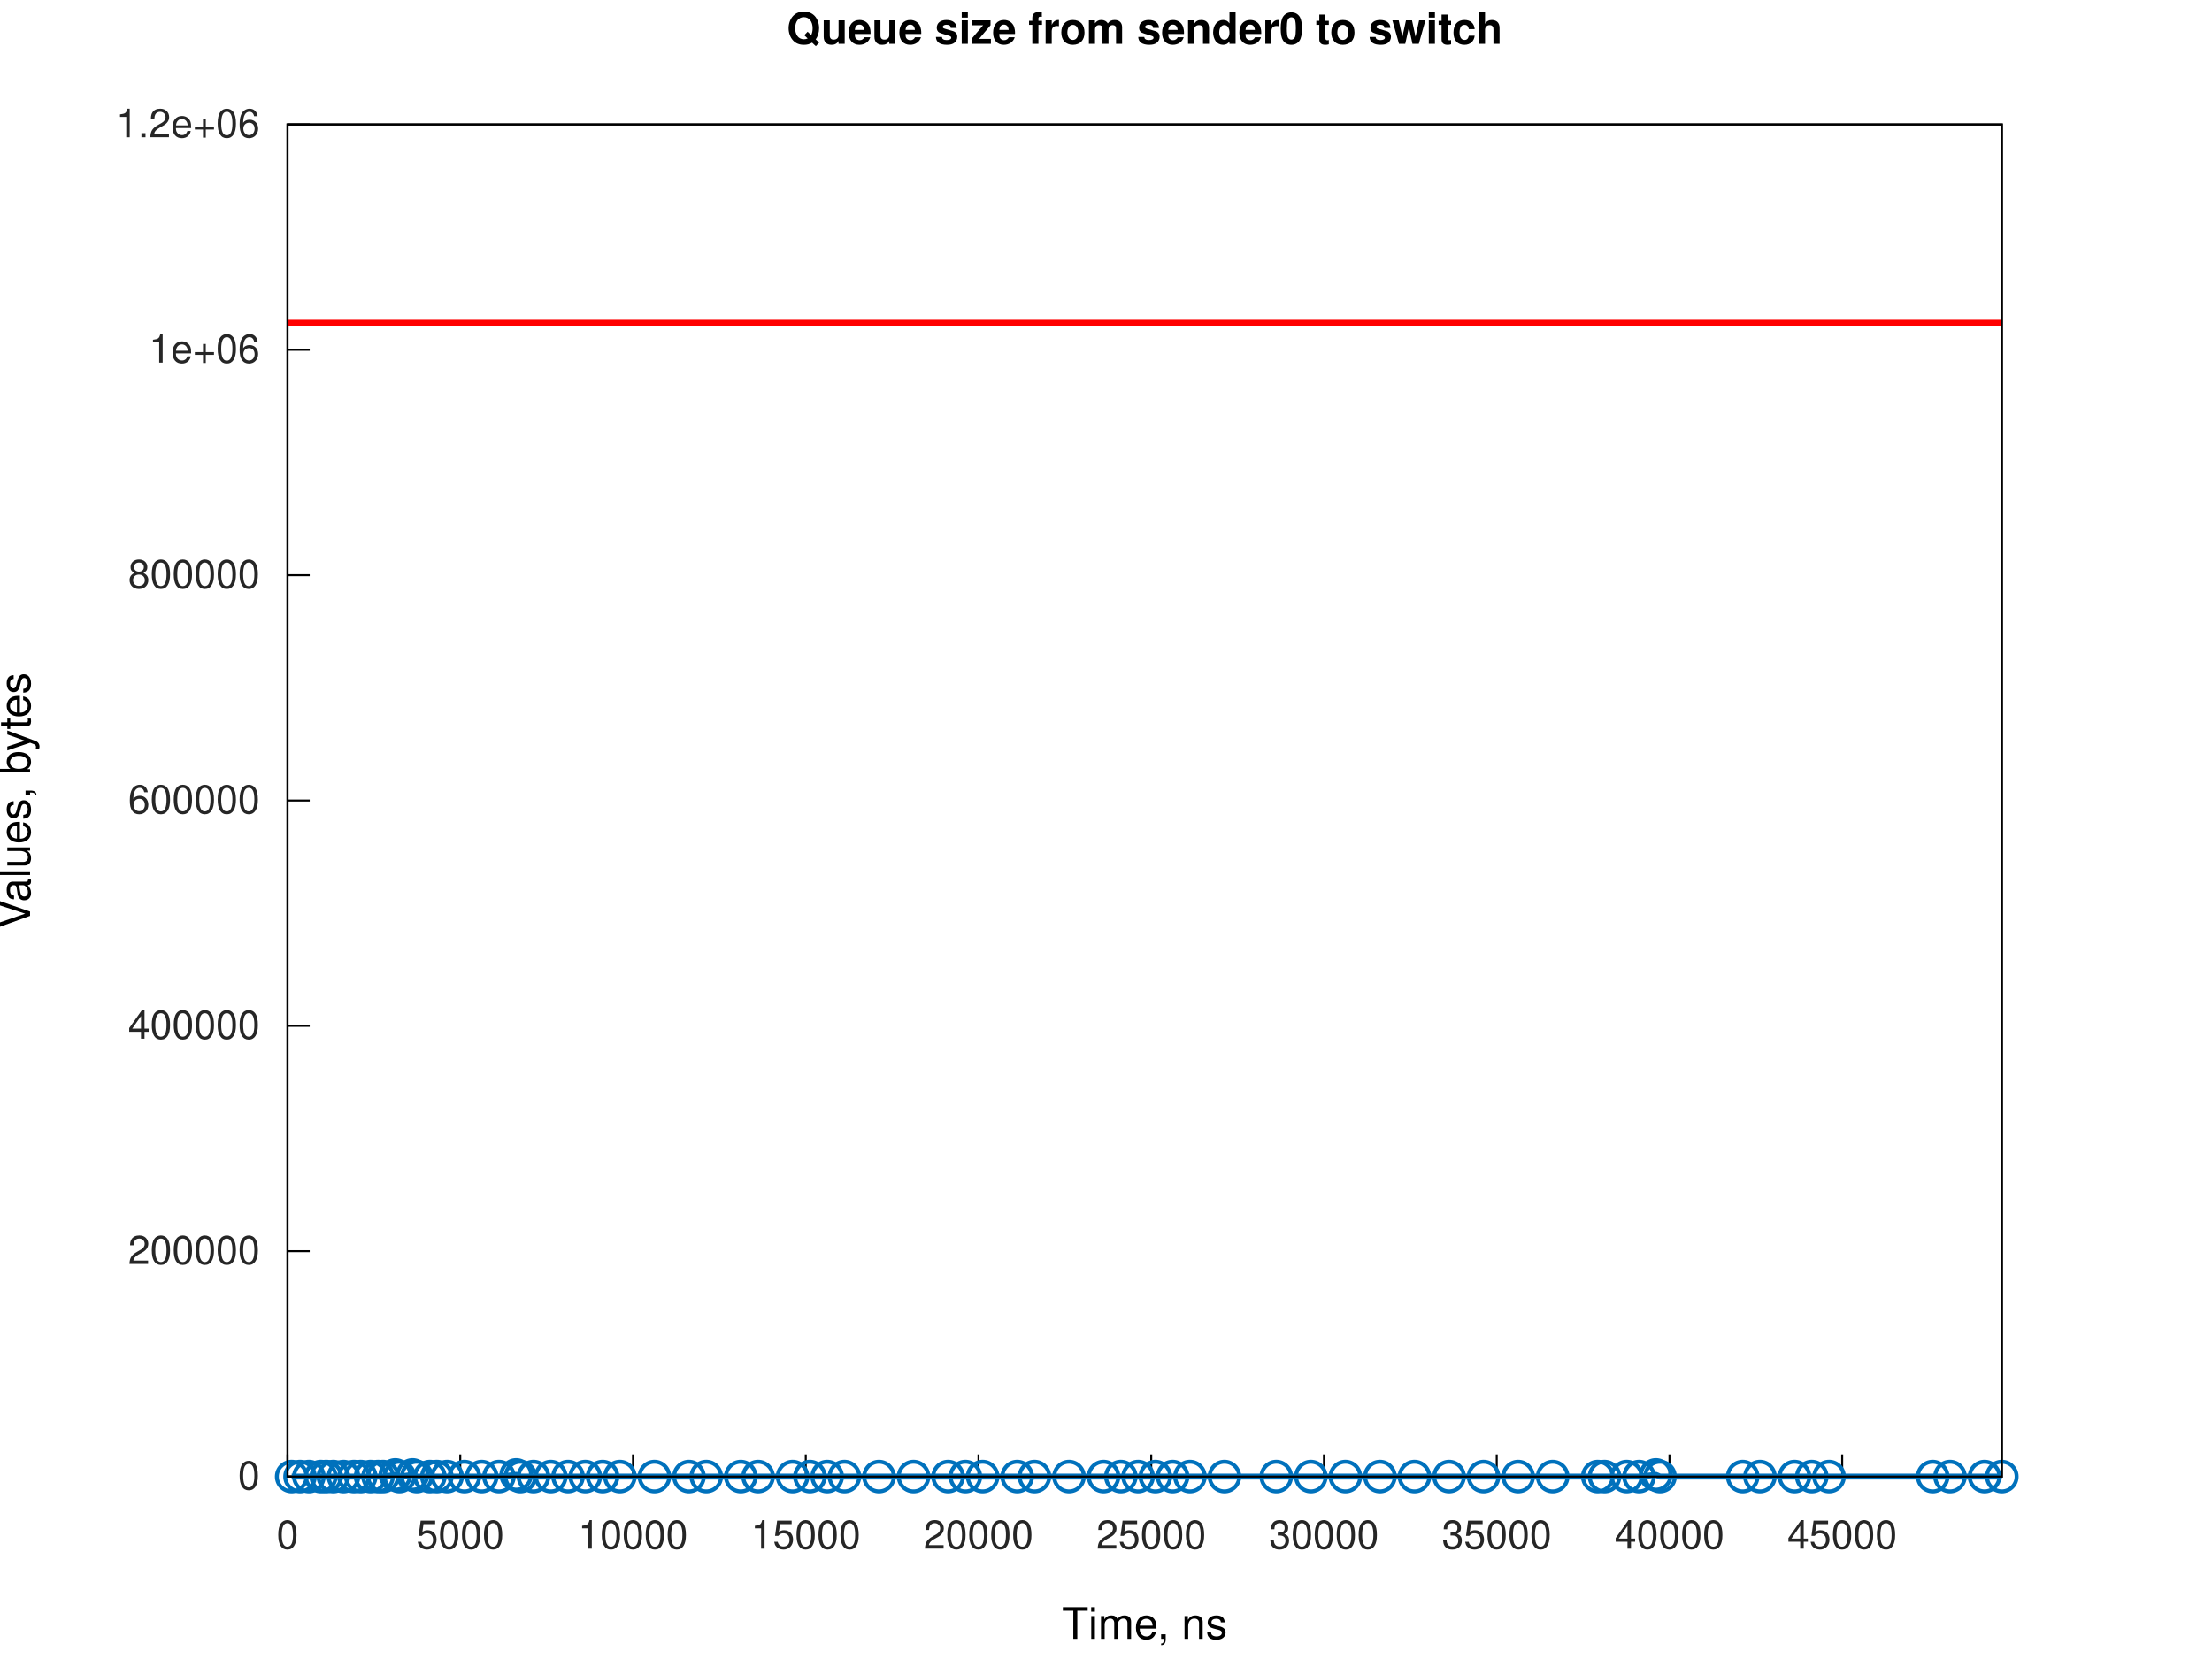
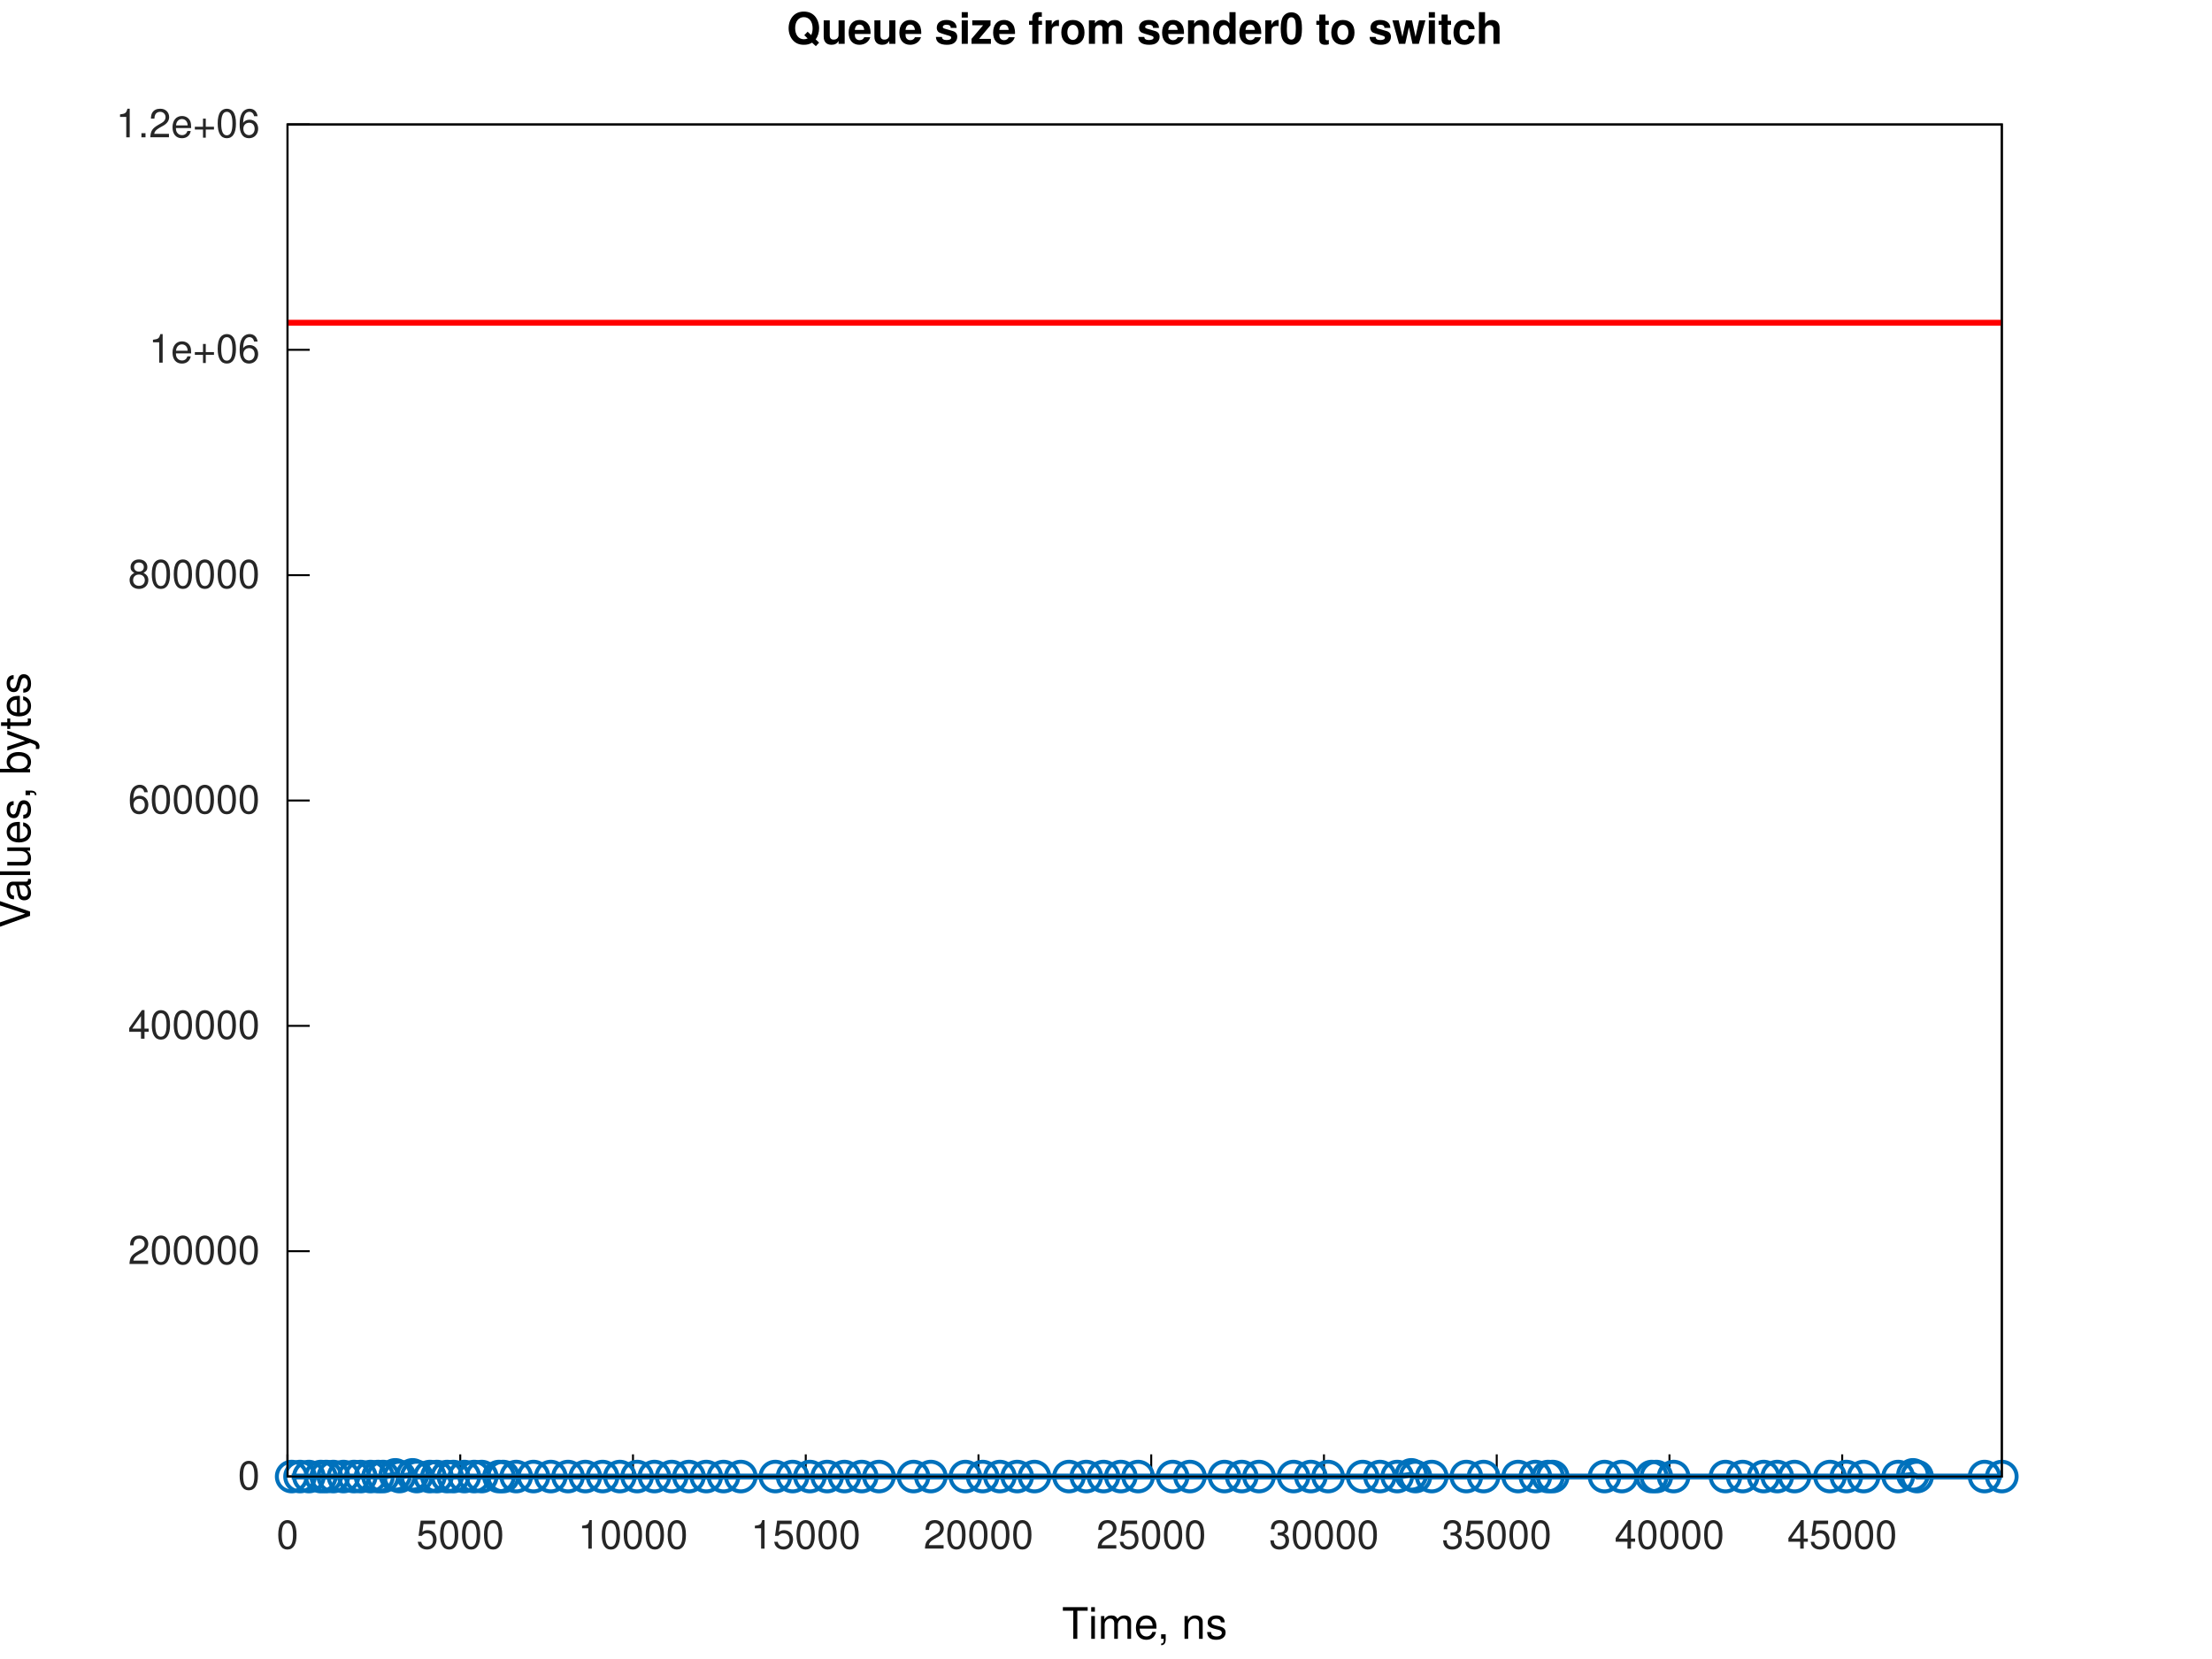
<svg xmlns="http://www.w3.org/2000/svg" xmlns:xlink="http://www.w3.org/1999/xlink" width="560" height="420" viewBox="0 0 560 420">
  <g id="gnuplot_canvas">
    <rect x="0" y="0" width="560" height="420" fill="none" />
    <defs>
      <circle id="gpDot" r="0.5" stroke-width="0.5" stroke="currentColor" />
      <path id="gpPt0" stroke-width="0.267" stroke="currentColor" d="M-1,0 h2 M0,-1 v2" />
      <path id="gpPt1" stroke-width="0.267" stroke="currentColor" d="M-1,-1 L1,1 M1,-1 L-1,1" />
      <path id="gpPt2" stroke-width="0.267" stroke="currentColor" d="M-1,0 L1,0 M0,-1 L0,1 M-1,-1 L1,1 M-1,1 L1,-1" />
      <rect id="gpPt3" stroke-width="0.267" stroke="currentColor" x="-1" y="-1" width="2" height="2" />
      <rect id="gpPt4" stroke-width="0.267" stroke="currentColor" fill="currentColor" x="-1" y="-1" width="2" height="2" />
      <circle id="gpPt5" stroke-width="0.267" stroke="currentColor" cx="0" cy="0" r="1" />
      <use xlink:href="#gpPt5" id="gpPt6" fill="currentColor" stroke="none" />
      <path id="gpPt7" stroke-width="0.267" stroke="currentColor" d="M0,-1.33 L-1.33,0.67 L1.33,0.67 z" />
      <use xlink:href="#gpPt7" id="gpPt8" fill="currentColor" stroke="none" />
      <use xlink:href="#gpPt7" id="gpPt9" stroke="currentColor" transform="rotate(180)" />
      <use xlink:href="#gpPt9" id="gpPt10" fill="currentColor" stroke="none" />
      <use xlink:href="#gpPt3" id="gpPt11" stroke="currentColor" transform="rotate(45)" />
      <use xlink:href="#gpPt11" id="gpPt12" fill="currentColor" stroke="none" />
      <path id="gpPt13" stroke-width="0.267" stroke="currentColor" d="M0,1.330 L1.265,0.411 L0.782,-1.067 L-0.782,-1.076 L-1.265,0.411 z" />
      <use xlink:href="#gpPt13" id="gpPt14" fill="currentColor" stroke="none" />
      <filter id="textbox" filterUnits="objectBoundingBox" x="0" y="0" height="1" width="1">
        <feFlood flood-color="white" flood-opacity="1" result="bgnd" />
        <feComposite in="SourceGraphic" in2="bgnd" operator="atop" />
      </filter>
      <filter id="greybox" filterUnits="objectBoundingBox" x="0" y="0" height="1" width="1">
        <feFlood flood-color="lightgrey" flood-opacity="1" result="grey" />
        <feComposite in="SourceGraphic" in2="grey" operator="atop" />
      </filter>
    </defs>
    <g fill="none" color="white" stroke="currentColor" stroke-width="1.00" stroke-linecap="butt" stroke-linejoin="miter">
</g>
    <g fill="none" color="white" stroke="currentColor" stroke-width="0.50" stroke-linecap="butt" stroke-linejoin="miter">
</g>
    <g fill="none" color="black" stroke="currentColor" stroke-width="0.50" stroke-linecap="butt" stroke-linejoin="miter">
      <path stroke="rgb(  0,   0,   0)" d="M72.79,373.81 L78.41,373.81  " />
      <g transform="translate(65.79,377.06)" stroke="none" fill="rgb(38,38,38)" font-family="Helvetica" font-size="10.00" text-anchor="end">
        <text>
          <tspan font-family="Helvetica">0</tspan>
        </text>
      </g>
    </g>
    <g fill="none" color="black" stroke="currentColor" stroke-width="0.50" stroke-linecap="butt" stroke-linejoin="miter">
      <path stroke="rgb(  0,   0,   0)" d="M72.79,316.76 L78.41,316.76  " />
      <g transform="translate(65.79,320.01)" stroke="none" fill="rgb(38,38,38)" font-family="Helvetica" font-size="10.00" text-anchor="end">
        <text>
          <tspan font-family="Helvetica">200000</tspan>
        </text>
      </g>
    </g>
    <g fill="none" color="black" stroke="currentColor" stroke-width="0.50" stroke-linecap="butt" stroke-linejoin="miter">
      <path stroke="rgb(  0,   0,   0)" d="M72.79,259.71 L78.41,259.71  " />
      <g transform="translate(65.79,262.96)" stroke="none" fill="rgb(38,38,38)" font-family="Helvetica" font-size="10.00" text-anchor="end">
        <text>
          <tspan font-family="Helvetica">400000</tspan>
        </text>
      </g>
    </g>
    <g fill="none" color="black" stroke="currentColor" stroke-width="0.50" stroke-linecap="butt" stroke-linejoin="miter">
      <path stroke="rgb(  0,   0,   0)" d="M72.79,202.66 L78.41,202.66  " />
      <g transform="translate(65.79,205.91)" stroke="none" fill="rgb(38,38,38)" font-family="Helvetica" font-size="10.00" text-anchor="end">
        <text>
          <tspan font-family="Helvetica">600000</tspan>
        </text>
      </g>
    </g>
    <g fill="none" color="black" stroke="currentColor" stroke-width="0.50" stroke-linecap="butt" stroke-linejoin="miter">
      <path stroke="rgb(  0,   0,   0)" d="M72.79,145.61 L78.41,145.61  " />
      <g transform="translate(65.79,148.86)" stroke="none" fill="rgb(38,38,38)" font-family="Helvetica" font-size="10.00" text-anchor="end">
        <text>
          <tspan font-family="Helvetica">800000</tspan>
        </text>
      </g>
    </g>
    <g fill="none" color="black" stroke="currentColor" stroke-width="0.50" stroke-linecap="butt" stroke-linejoin="miter">
      <path stroke="rgb(  0,   0,   0)" d="M72.79,88.56 L78.41,88.56  " />
      <g transform="translate(65.79,91.81)" stroke="none" fill="rgb(38,38,38)" font-family="Helvetica" font-size="10.00" text-anchor="end">
        <text>
          <tspan font-family="Helvetica">1e+06</tspan>
        </text>
      </g>
    </g>
    <g fill="none" color="black" stroke="currentColor" stroke-width="0.50" stroke-linecap="butt" stroke-linejoin="miter">
      <path stroke="rgb(  0,   0,   0)" d="M72.79,31.51 L78.41,31.51  " />
      <g transform="translate(65.79,34.76)" stroke="none" fill="rgb(38,38,38)" font-family="Helvetica" font-size="10.00" text-anchor="end">
        <text>
          <tspan font-family="Helvetica">1.2e+06</tspan>
        </text>
      </g>
    </g>
    <g fill="none" color="black" stroke="currentColor" stroke-width="0.50" stroke-linecap="butt" stroke-linejoin="miter">
      <path stroke="rgb(  0,   0,   0)" d="M72.79,373.81 L72.79,368.19  " />
      <g transform="translate(72.79,392.06)" stroke="none" fill="rgb(38,38,38)" font-family="Helvetica" font-size="10.00" text-anchor="middle">
        <text>
          <tspan font-family="Helvetica">0</tspan>
        </text>
      </g>
    </g>
    <g fill="none" color="black" stroke="currentColor" stroke-width="0.50" stroke-linecap="butt" stroke-linejoin="miter">
      <path stroke="rgb(  0,   0,   0)" d="M116.52,373.81 L116.52,368.19  " />
      <g transform="translate(116.52,392.06)" stroke="none" fill="rgb(38,38,38)" font-family="Helvetica" font-size="10.00" text-anchor="middle">
        <text>
          <tspan font-family="Helvetica">5000</tspan>
        </text>
      </g>
    </g>
    <g fill="none" color="black" stroke="currentColor" stroke-width="0.50" stroke-linecap="butt" stroke-linejoin="miter">
      <path stroke="rgb(  0,   0,   0)" d="M160.25,373.81 L160.25,368.19  " />
      <g transform="translate(160.25,392.06)" stroke="none" fill="rgb(38,38,38)" font-family="Helvetica" font-size="10.00" text-anchor="middle">
        <text>
          <tspan font-family="Helvetica">10000</tspan>
        </text>
      </g>
    </g>
    <g fill="none" color="black" stroke="currentColor" stroke-width="0.50" stroke-linecap="butt" stroke-linejoin="miter">
      <path stroke="rgb(  0,   0,   0)" d="M203.99,373.81 L203.99,368.19  " />
      <g transform="translate(203.99,392.06)" stroke="none" fill="rgb(38,38,38)" font-family="Helvetica" font-size="10.00" text-anchor="middle">
        <text>
          <tspan font-family="Helvetica">15000</tspan>
        </text>
      </g>
    </g>
    <g fill="none" color="black" stroke="currentColor" stroke-width="0.50" stroke-linecap="butt" stroke-linejoin="miter">
      <path stroke="rgb(  0,   0,   0)" d="M247.72,373.81 L247.72,368.19  " />
      <g transform="translate(247.72,392.06)" stroke="none" fill="rgb(38,38,38)" font-family="Helvetica" font-size="10.00" text-anchor="middle">
        <text>
          <tspan font-family="Helvetica">20000</tspan>
        </text>
      </g>
    </g>
    <g fill="none" color="black" stroke="currentColor" stroke-width="0.50" stroke-linecap="butt" stroke-linejoin="miter">
      <path stroke="rgb(  0,   0,   0)" d="M291.45,373.81 L291.45,368.19  " />
      <g transform="translate(291.45,392.06)" stroke="none" fill="rgb(38,38,38)" font-family="Helvetica" font-size="10.00" text-anchor="middle">
        <text>
          <tspan font-family="Helvetica">25000</tspan>
        </text>
      </g>
    </g>
    <g fill="none" color="black" stroke="currentColor" stroke-width="0.50" stroke-linecap="butt" stroke-linejoin="miter">
      <path stroke="rgb(  0,   0,   0)" d="M335.18,373.81 L335.18,368.19  " />
      <g transform="translate(335.18,392.06)" stroke="none" fill="rgb(38,38,38)" font-family="Helvetica" font-size="10.00" text-anchor="middle">
        <text>
          <tspan font-family="Helvetica">30000</tspan>
        </text>
      </g>
    </g>
    <g fill="none" color="black" stroke="currentColor" stroke-width="0.50" stroke-linecap="butt" stroke-linejoin="miter">
      <path stroke="rgb(  0,   0,   0)" d="M378.92,373.81 L378.92,368.19  " />
      <g transform="translate(378.92,392.06)" stroke="none" fill="rgb(38,38,38)" font-family="Helvetica" font-size="10.00" text-anchor="middle">
        <text>
          <tspan font-family="Helvetica">35000</tspan>
        </text>
      </g>
    </g>
    <g fill="none" color="black" stroke="currentColor" stroke-width="0.50" stroke-linecap="butt" stroke-linejoin="miter">
      <path stroke="rgb(  0,   0,   0)" d="M422.65,373.81 L422.65,368.19  " />
      <g transform="translate(422.65,392.06)" stroke="none" fill="rgb(38,38,38)" font-family="Helvetica" font-size="10.00" text-anchor="middle">
        <text>
          <tspan font-family="Helvetica">40000</tspan>
        </text>
      </g>
    </g>
    <g fill="none" color="black" stroke="currentColor" stroke-width="0.50" stroke-linecap="butt" stroke-linejoin="miter">
      <path stroke="rgb(  0,   0,   0)" d="M466.38,373.81 L466.38,368.19  " />
      <g transform="translate(466.38,392.06)" stroke="none" fill="rgb(38,38,38)" font-family="Helvetica" font-size="10.00" text-anchor="middle">
        <text>
          <tspan font-family="Helvetica">45000</tspan>
        </text>
      </g>
    </g>
    <g fill="none" color="black" stroke="currentColor" stroke-width="0.50" stroke-linecap="butt" stroke-linejoin="miter">
</g>
    <g fill="none" color="black" stroke="currentColor" stroke-width="0.50" stroke-linecap="butt" stroke-linejoin="miter">
      <path stroke="rgb(  0,   0,   0)" d="M72.79,31.51 L72.79,373.81 L506.79,373.81 L506.79,31.51 L72.79,31.51 Z  " />
    </g>
    <g fill="none" color="black" stroke="currentColor" stroke-width="0.50" stroke-linecap="butt" stroke-linejoin="miter">
</g>
    <g id="gnuplot_plot_1a">
      <g fill="none" color="white" stroke="rgb(  0,   0,   0)" stroke-width="1.50" stroke-linecap="butt" stroke-linejoin="miter">
</g>
      <g fill="none" color="black" stroke="currentColor" stroke-width="1.50" stroke-linecap="butt" stroke-linejoin="miter">
-         <path stroke="rgb(  0, 113, 188)" d="M73.84,373.81 L75.96,373.81 L78.21,373.81 L81.21,373.81 L82.59,373.81 L84.39,373.81 L86.96,373.81 L89.61,373.81   L91.33,373.81 L93.81,373.81 L95.71,373.81 L96.98,373.81 L100.08,373.38 L101.13,373.81 L104.45,373.38 L105.50,373.81   L108.83,373.81 L110.59,373.81 L113.20,373.81 L117.57,373.81 L121.95,373.81 L126.32,373.81 L130.69,373.38 L131.74,373.81   L135.06,373.81 L139.44,373.81 L143.81,373.81 L148.18,373.81 L152.56,373.81 L156.93,373.81 L165.68,373.81 L174.42,373.81   L178.80,373.81 L187.54,373.81 L191.92,373.81 L200.66,373.81 L205.04,373.81 L209.41,373.81 L213.78,373.81 L222.53,373.81   L231.28,373.81 L240.02,373.81 L244.40,373.81 L248.77,373.81 L257.52,373.81 L261.89,373.81 L270.64,373.81 L279.38,373.81   L283.75,373.81 L288.13,373.81 L292.50,373.81 L296.87,373.81 L301.25,373.81 L309.99,373.81 L323.11,373.81 L331.86,373.81   L340.61,373.81 L349.35,373.81 L358.10,373.81 L366.85,373.81 L375.59,373.81 L384.34,373.81 L393.09,373.81 L404.49,373.81   L406.21,373.81 L411.82,373.81 L414.95,373.81 L419.21,373.38 L420.26,373.81 L441.19,373.81 L445.56,373.81 L454.31,373.81   L458.68,373.81 L463.06,373.81 L489.30,373.81 L493.67,373.81 L502.42,373.81 L506.79,373.81  " />
+         <path stroke="rgb(  0, 113, 188)" d="M73.84,373.81 L75.96,373.81 L78.21,373.81 L81.21,373.81 L82.59,373.81 L84.39,373.81 L86.96,373.81 L89.61,373.81   L91.33,373.81 L93.81,373.81 L95.71,373.81 L96.98,373.81 L100.08,373.38 L101.13,373.81 L104.45,373.38 L105.50,373.81   L108.83,373.81 L110.61,373.81 L113.20,373.81 L114.79,373.81 L117.57,373.81 L120.05,373.81 L121.95,373.81 L126.32,373.81   L127.39,373.81 L130.69,373.81 L135.06,373.81 L139.44,373.81 L143.81,373.81 L148.18,373.81 L152.56,373.81 L156.93,373.81   L161.30,373.81 L165.68,373.81 L170.05,373.81 L174.42,373.81 L178.80,373.81 L183.17,373.81 L187.54,373.81 L196.29,373.81   L200.66,373.81 L205.04,373.81 L209.41,373.81 L213.78,373.81 L218.16,373.81 L222.53,373.81 L231.28,373.81 L235.65,373.81   L244.40,373.81 L248.77,373.81 L253.14,373.81 L257.52,373.81 L261.89,373.81 L270.64,373.81 L275.01,373.81 L279.38,373.81   L283.75,373.81 L288.13,373.81 L296.87,373.81 L301.25,373.81 L309.99,373.81 L314.37,373.81 L318.74,373.81 L327.49,373.81   L331.86,373.81 L336.23,373.81 L344.98,373.81 L349.35,373.81 L353.73,373.81 L357.29,373.38 L358.34,373.81 L362.47,373.81   L371.22,373.81 L375.59,373.81 L384.34,373.81 L388.71,373.81 L391.92,373.81 L393.09,373.81 L406.21,373.81 L410.58,373.81   L418.16,373.81 L419.33,373.81 L423.70,373.81 L436.82,373.81 L441.19,373.81 L446.50,373.81 L449.94,373.81 L454.31,373.81   L463.29,373.81 L467.43,373.81 L471.80,373.81 L480.55,373.81 L484.29,373.38 L485.33,373.81 L502.42,373.81 L506.79,373.81    " />
        <use xlink:href="#gpPt5" transform="translate(73.84,373.81) scale(3.75)" color="rgb(  0, 113, 188)" />
        <use xlink:href="#gpPt5" transform="translate(75.96,373.81) scale(3.75)" color="rgb(  0, 113, 188)" />
        <use xlink:href="#gpPt5" transform="translate(78.21,373.81) scale(3.75)" color="rgb(  0, 113, 188)" />
        <use xlink:href="#gpPt5" transform="translate(81.21,373.81) scale(3.75)" color="rgb(  0, 113, 188)" />
        <use xlink:href="#gpPt5" transform="translate(82.59,373.81) scale(3.75)" color="rgb(  0, 113, 188)" />
        <use xlink:href="#gpPt5" transform="translate(84.39,373.81) scale(3.75)" color="rgb(  0, 113, 188)" />
        <use xlink:href="#gpPt5" transform="translate(86.96,373.81) scale(3.75)" color="rgb(  0, 113, 188)" />
        <use xlink:href="#gpPt5" transform="translate(89.61,373.81) scale(3.75)" color="rgb(  0, 113, 188)" />
        <use xlink:href="#gpPt5" transform="translate(91.33,373.81) scale(3.75)" color="rgb(  0, 113, 188)" />
        <use xlink:href="#gpPt5" transform="translate(93.81,373.81) scale(3.75)" color="rgb(  0, 113, 188)" />
        <use xlink:href="#gpPt5" transform="translate(95.71,373.81) scale(3.75)" color="rgb(  0, 113, 188)" />
        <use xlink:href="#gpPt5" transform="translate(96.98,373.81) scale(3.75)" color="rgb(  0, 113, 188)" />
        <use xlink:href="#gpPt5" transform="translate(100.08,373.38) scale(3.75)" color="rgb(  0, 113, 188)" />
        <use xlink:href="#gpPt5" transform="translate(101.13,373.81) scale(3.75)" color="rgb(  0, 113, 188)" />
        <use xlink:href="#gpPt5" transform="translate(104.45,373.38) scale(3.75)" color="rgb(  0, 113, 188)" />
        <use xlink:href="#gpPt5" transform="translate(105.50,373.81) scale(3.75)" color="rgb(  0, 113, 188)" />
        <use xlink:href="#gpPt5" transform="translate(108.83,373.81) scale(3.75)" color="rgb(  0, 113, 188)" />
-         <use xlink:href="#gpPt5" transform="translate(110.59,373.81) scale(3.75)" color="rgb(  0, 113, 188)" />
+         <use xlink:href="#gpPt5" transform="translate(110.61,373.81) scale(3.75)" color="rgb(  0, 113, 188)" />
        <use xlink:href="#gpPt5" transform="translate(113.20,373.81) scale(3.75)" color="rgb(  0, 113, 188)" />
+         <use xlink:href="#gpPt5" transform="translate(114.79,373.81) scale(3.75)" color="rgb(  0, 113, 188)" />
        <use xlink:href="#gpPt5" transform="translate(117.57,373.81) scale(3.75)" color="rgb(  0, 113, 188)" />
+         <use xlink:href="#gpPt5" transform="translate(120.05,373.81) scale(3.75)" color="rgb(  0, 113, 188)" />
        <use xlink:href="#gpPt5" transform="translate(121.95,373.81) scale(3.75)" color="rgb(  0, 113, 188)" />
        <use xlink:href="#gpPt5" transform="translate(126.32,373.81) scale(3.75)" color="rgb(  0, 113, 188)" />
-         <use xlink:href="#gpPt5" transform="translate(130.69,373.38) scale(3.75)" color="rgb(  0, 113, 188)" />
-         <use xlink:href="#gpPt5" transform="translate(131.74,373.81) scale(3.75)" color="rgb(  0, 113, 188)" />
+         <use xlink:href="#gpPt5" transform="translate(127.39,373.81) scale(3.75)" color="rgb(  0, 113, 188)" />
+         <use xlink:href="#gpPt5" transform="translate(130.69,373.81) scale(3.75)" color="rgb(  0, 113, 188)" />
        <use xlink:href="#gpPt5" transform="translate(135.06,373.81) scale(3.75)" color="rgb(  0, 113, 188)" />
        <use xlink:href="#gpPt5" transform="translate(139.44,373.81) scale(3.75)" color="rgb(  0, 113, 188)" />
        <use xlink:href="#gpPt5" transform="translate(143.81,373.81) scale(3.75)" color="rgb(  0, 113, 188)" />
        <use xlink:href="#gpPt5" transform="translate(148.18,373.81) scale(3.75)" color="rgb(  0, 113, 188)" />
        <use xlink:href="#gpPt5" transform="translate(152.56,373.81) scale(3.75)" color="rgb(  0, 113, 188)" />
        <use xlink:href="#gpPt5" transform="translate(156.93,373.81) scale(3.75)" color="rgb(  0, 113, 188)" />
+         <use xlink:href="#gpPt5" transform="translate(161.30,373.81) scale(3.75)" color="rgb(  0, 113, 188)" />
        <use xlink:href="#gpPt5" transform="translate(165.68,373.81) scale(3.75)" color="rgb(  0, 113, 188)" />
+         <use xlink:href="#gpPt5" transform="translate(170.05,373.81) scale(3.75)" color="rgb(  0, 113, 188)" />
        <use xlink:href="#gpPt5" transform="translate(174.42,373.81) scale(3.75)" color="rgb(  0, 113, 188)" />
        <use xlink:href="#gpPt5" transform="translate(178.80,373.81) scale(3.75)" color="rgb(  0, 113, 188)" />
+         <use xlink:href="#gpPt5" transform="translate(183.17,373.81) scale(3.75)" color="rgb(  0, 113, 188)" />
        <use xlink:href="#gpPt5" transform="translate(187.54,373.81) scale(3.75)" color="rgb(  0, 113, 188)" />
-         <use xlink:href="#gpPt5" transform="translate(191.92,373.81) scale(3.75)" color="rgb(  0, 113, 188)" />
+         <use xlink:href="#gpPt5" transform="translate(196.29,373.81) scale(3.75)" color="rgb(  0, 113, 188)" />
        <use xlink:href="#gpPt5" transform="translate(200.66,373.81) scale(3.75)" color="rgb(  0, 113, 188)" />
        <use xlink:href="#gpPt5" transform="translate(205.04,373.81) scale(3.75)" color="rgb(  0, 113, 188)" />
        <use xlink:href="#gpPt5" transform="translate(209.41,373.81) scale(3.75)" color="rgb(  0, 113, 188)" />
        <use xlink:href="#gpPt5" transform="translate(213.78,373.81) scale(3.75)" color="rgb(  0, 113, 188)" />
+         <use xlink:href="#gpPt5" transform="translate(218.16,373.81) scale(3.75)" color="rgb(  0, 113, 188)" />
        <use xlink:href="#gpPt5" transform="translate(222.53,373.81) scale(3.75)" color="rgb(  0, 113, 188)" />
        <use xlink:href="#gpPt5" transform="translate(231.28,373.81) scale(3.75)" color="rgb(  0, 113, 188)" />
-         <use xlink:href="#gpPt5" transform="translate(240.02,373.81) scale(3.75)" color="rgb(  0, 113, 188)" />
+         <use xlink:href="#gpPt5" transform="translate(235.65,373.81) scale(3.75)" color="rgb(  0, 113, 188)" />
        <use xlink:href="#gpPt5" transform="translate(244.40,373.81) scale(3.75)" color="rgb(  0, 113, 188)" />
        <use xlink:href="#gpPt5" transform="translate(248.77,373.81) scale(3.75)" color="rgb(  0, 113, 188)" />
+         <use xlink:href="#gpPt5" transform="translate(253.14,373.81) scale(3.75)" color="rgb(  0, 113, 188)" />
        <use xlink:href="#gpPt5" transform="translate(257.52,373.81) scale(3.75)" color="rgb(  0, 113, 188)" />
        <use xlink:href="#gpPt5" transform="translate(261.89,373.81) scale(3.75)" color="rgb(  0, 113, 188)" />
        <use xlink:href="#gpPt5" transform="translate(270.64,373.81) scale(3.75)" color="rgb(  0, 113, 188)" />
+         <use xlink:href="#gpPt5" transform="translate(275.01,373.81) scale(3.75)" color="rgb(  0, 113, 188)" />
        <use xlink:href="#gpPt5" transform="translate(279.38,373.81) scale(3.75)" color="rgb(  0, 113, 188)" />
        <use xlink:href="#gpPt5" transform="translate(283.75,373.81) scale(3.75)" color="rgb(  0, 113, 188)" />
        <use xlink:href="#gpPt5" transform="translate(288.13,373.81) scale(3.75)" color="rgb(  0, 113, 188)" />
-         <use xlink:href="#gpPt5" transform="translate(292.50,373.81) scale(3.75)" color="rgb(  0, 113, 188)" />
        <use xlink:href="#gpPt5" transform="translate(296.87,373.81) scale(3.75)" color="rgb(  0, 113, 188)" />
        <use xlink:href="#gpPt5" transform="translate(301.25,373.81) scale(3.75)" color="rgb(  0, 113, 188)" />
        <use xlink:href="#gpPt5" transform="translate(309.99,373.81) scale(3.75)" color="rgb(  0, 113, 188)" />
-         <use xlink:href="#gpPt5" transform="translate(323.11,373.81) scale(3.75)" color="rgb(  0, 113, 188)" />
+         <use xlink:href="#gpPt5" transform="translate(314.37,373.81) scale(3.75)" color="rgb(  0, 113, 188)" />
+         <use xlink:href="#gpPt5" transform="translate(318.74,373.81) scale(3.75)" color="rgb(  0, 113, 188)" />
+         <use xlink:href="#gpPt5" transform="translate(327.49,373.81) scale(3.75)" color="rgb(  0, 113, 188)" />
        <use xlink:href="#gpPt5" transform="translate(331.86,373.81) scale(3.75)" color="rgb(  0, 113, 188)" />
-         <use xlink:href="#gpPt5" transform="translate(340.61,373.81) scale(3.75)" color="rgb(  0, 113, 188)" />
+         <use xlink:href="#gpPt5" transform="translate(336.23,373.81) scale(3.75)" color="rgb(  0, 113, 188)" />
+         <use xlink:href="#gpPt5" transform="translate(344.98,373.81) scale(3.75)" color="rgb(  0, 113, 188)" />
        <use xlink:href="#gpPt5" transform="translate(349.35,373.81) scale(3.75)" color="rgb(  0, 113, 188)" />
-         <use xlink:href="#gpPt5" transform="translate(358.10,373.81) scale(3.75)" color="rgb(  0, 113, 188)" />
-         <use xlink:href="#gpPt5" transform="translate(366.85,373.81) scale(3.75)" color="rgb(  0, 113, 188)" />
+         <use xlink:href="#gpPt5" transform="translate(353.73,373.81) scale(3.75)" color="rgb(  0, 113, 188)" />
+         <use xlink:href="#gpPt5" transform="translate(357.29,373.38) scale(3.75)" color="rgb(  0, 113, 188)" />
+         <use xlink:href="#gpPt5" transform="translate(358.34,373.81) scale(3.75)" color="rgb(  0, 113, 188)" />
+         <use xlink:href="#gpPt5" transform="translate(362.47,373.81) scale(3.75)" color="rgb(  0, 113, 188)" />
+         <use xlink:href="#gpPt5" transform="translate(371.22,373.81) scale(3.75)" color="rgb(  0, 113, 188)" />
        <use xlink:href="#gpPt5" transform="translate(375.59,373.81) scale(3.75)" color="rgb(  0, 113, 188)" />
        <use xlink:href="#gpPt5" transform="translate(384.34,373.81) scale(3.75)" color="rgb(  0, 113, 188)" />
+         <use xlink:href="#gpPt5" transform="translate(388.71,373.81) scale(3.75)" color="rgb(  0, 113, 188)" />
+         <use xlink:href="#gpPt5" transform="translate(391.92,373.81) scale(3.75)" color="rgb(  0, 113, 188)" />
        <use xlink:href="#gpPt5" transform="translate(393.09,373.81) scale(3.75)" color="rgb(  0, 113, 188)" />
-         <use xlink:href="#gpPt5" transform="translate(404.49,373.81) scale(3.75)" color="rgb(  0, 113, 188)" />
        <use xlink:href="#gpPt5" transform="translate(406.21,373.81) scale(3.75)" color="rgb(  0, 113, 188)" />
-         <use xlink:href="#gpPt5" transform="translate(411.82,373.81) scale(3.75)" color="rgb(  0, 113, 188)" />
-         <use xlink:href="#gpPt5" transform="translate(414.95,373.81) scale(3.75)" color="rgb(  0, 113, 188)" />
-         <use xlink:href="#gpPt5" transform="translate(419.21,373.38) scale(3.75)" color="rgb(  0, 113, 188)" />
-         <use xlink:href="#gpPt5" transform="translate(420.26,373.81) scale(3.75)" color="rgb(  0, 113, 188)" />
+         <use xlink:href="#gpPt5" transform="translate(410.58,373.81) scale(3.75)" color="rgb(  0, 113, 188)" />
+         <use xlink:href="#gpPt5" transform="translate(418.16,373.81) scale(3.75)" color="rgb(  0, 113, 188)" />
+         <use xlink:href="#gpPt5" transform="translate(419.33,373.81) scale(3.75)" color="rgb(  0, 113, 188)" />
+         <use xlink:href="#gpPt5" transform="translate(423.70,373.81) scale(3.75)" color="rgb(  0, 113, 188)" />
+         <use xlink:href="#gpPt5" transform="translate(436.82,373.81) scale(3.75)" color="rgb(  0, 113, 188)" />
        <use xlink:href="#gpPt5" transform="translate(441.19,373.81) scale(3.75)" color="rgb(  0, 113, 188)" />
-         <use xlink:href="#gpPt5" transform="translate(445.56,373.81) scale(3.75)" color="rgb(  0, 113, 188)" />
+         <use xlink:href="#gpPt5" transform="translate(446.50,373.81) scale(3.75)" color="rgb(  0, 113, 188)" />
+         <use xlink:href="#gpPt5" transform="translate(449.94,373.81) scale(3.75)" color="rgb(  0, 113, 188)" />
        <use xlink:href="#gpPt5" transform="translate(454.31,373.81) scale(3.75)" color="rgb(  0, 113, 188)" />
-         <use xlink:href="#gpPt5" transform="translate(458.68,373.81) scale(3.75)" color="rgb(  0, 113, 188)" />
-         <use xlink:href="#gpPt5" transform="translate(463.06,373.81) scale(3.75)" color="rgb(  0, 113, 188)" />
-         <use xlink:href="#gpPt5" transform="translate(489.30,373.81) scale(3.75)" color="rgb(  0, 113, 188)" />
-         <use xlink:href="#gpPt5" transform="translate(493.67,373.81) scale(3.75)" color="rgb(  0, 113, 188)" />
+         <use xlink:href="#gpPt5" transform="translate(463.29,373.81) scale(3.75)" color="rgb(  0, 113, 188)" />
+         <use xlink:href="#gpPt5" transform="translate(467.43,373.81) scale(3.75)" color="rgb(  0, 113, 188)" />
+         <use xlink:href="#gpPt5" transform="translate(471.80,373.81) scale(3.75)" color="rgb(  0, 113, 188)" />
+         <use xlink:href="#gpPt5" transform="translate(480.55,373.81) scale(3.75)" color="rgb(  0, 113, 188)" />
+         <use xlink:href="#gpPt5" transform="translate(484.29,373.38) scale(3.75)" color="rgb(  0, 113, 188)" />
+         <use xlink:href="#gpPt5" transform="translate(485.33,373.81) scale(3.75)" color="rgb(  0, 113, 188)" />
        <use xlink:href="#gpPt5" transform="translate(502.42,373.81) scale(3.75)" color="rgb(  0, 113, 188)" />
        <use xlink:href="#gpPt5" transform="translate(506.79,373.81) scale(3.75)" color="rgb(  0, 113, 188)" />
      </g>
    </g>
    <g id="gnuplot_plot_2a">
      <g fill="none" color="black" stroke="currentColor" stroke-width="1.50" stroke-linecap="butt" stroke-linejoin="miter">
        <path stroke="rgb(255,   0,   0)" d="M72.79,81.71 L506.79,81.71  " />
      </g>
    </g>
    <g fill="none" color="white" stroke="rgb(255,   0,   0)" stroke-width="2.00" stroke-linecap="butt" stroke-linejoin="miter">
</g>
    <g fill="none" color="black" stroke="currentColor" stroke-width="2.00" stroke-linecap="butt" stroke-linejoin="miter">
</g>
    <g fill="none" color="black" stroke="black" stroke-width="0.50" stroke-linecap="butt" stroke-linejoin="miter">
</g>
    <g fill="none" color="black" stroke="currentColor" stroke-width="0.50" stroke-linecap="butt" stroke-linejoin="miter">
      <path stroke="rgb(  0,   0,   0)" d="M72.79,31.51 L72.79,373.81 L506.79,373.81 L506.79,31.51 L72.79,31.51 Z  " />
      <g transform="translate(7.61,202.66) rotate(270.00)" stroke="none" fill="rgb(0,0,0)" font-family="Helvetica" font-size="11.00" text-anchor="middle">
        <text>
          <tspan font-family="Helvetica">Values, bytes</tspan>
        </text>
      </g>
    </g>
    <g fill="none" color="black" stroke="currentColor" stroke-width="0.50" stroke-linecap="butt" stroke-linejoin="miter">
      <g transform="translate(289.79,414.89)" stroke="none" fill="rgb(0,0,0)" font-family="Helvetica" font-size="11.00" text-anchor="middle">
        <text>
          <tspan font-family="Helvetica">Time, ns</tspan>
        </text>
      </g>
    </g>
    <g fill="none" color="black" stroke="currentColor" stroke-width="0.50" stroke-linecap="butt" stroke-linejoin="miter">
</g>
    <g fill="none" color="black" stroke="currentColor" stroke-width="0.50" stroke-linecap="butt" stroke-linejoin="miter">
      <g transform="translate(289.79,11.09)" stroke="none" fill="rgb(0,0,0)" font-family="Helvetica" font-size="11.00" text-anchor="middle">
        <text>
          <tspan font-family="Helvetica" font-weight="bold">Queue size from sender0 to switch</tspan>
        </text>
      </g>
    </g>
    <g fill="none" color="black" stroke="currentColor" stroke-width="0.50" stroke-linecap="butt" stroke-linejoin="miter">
</g>
  </g>
</svg>
